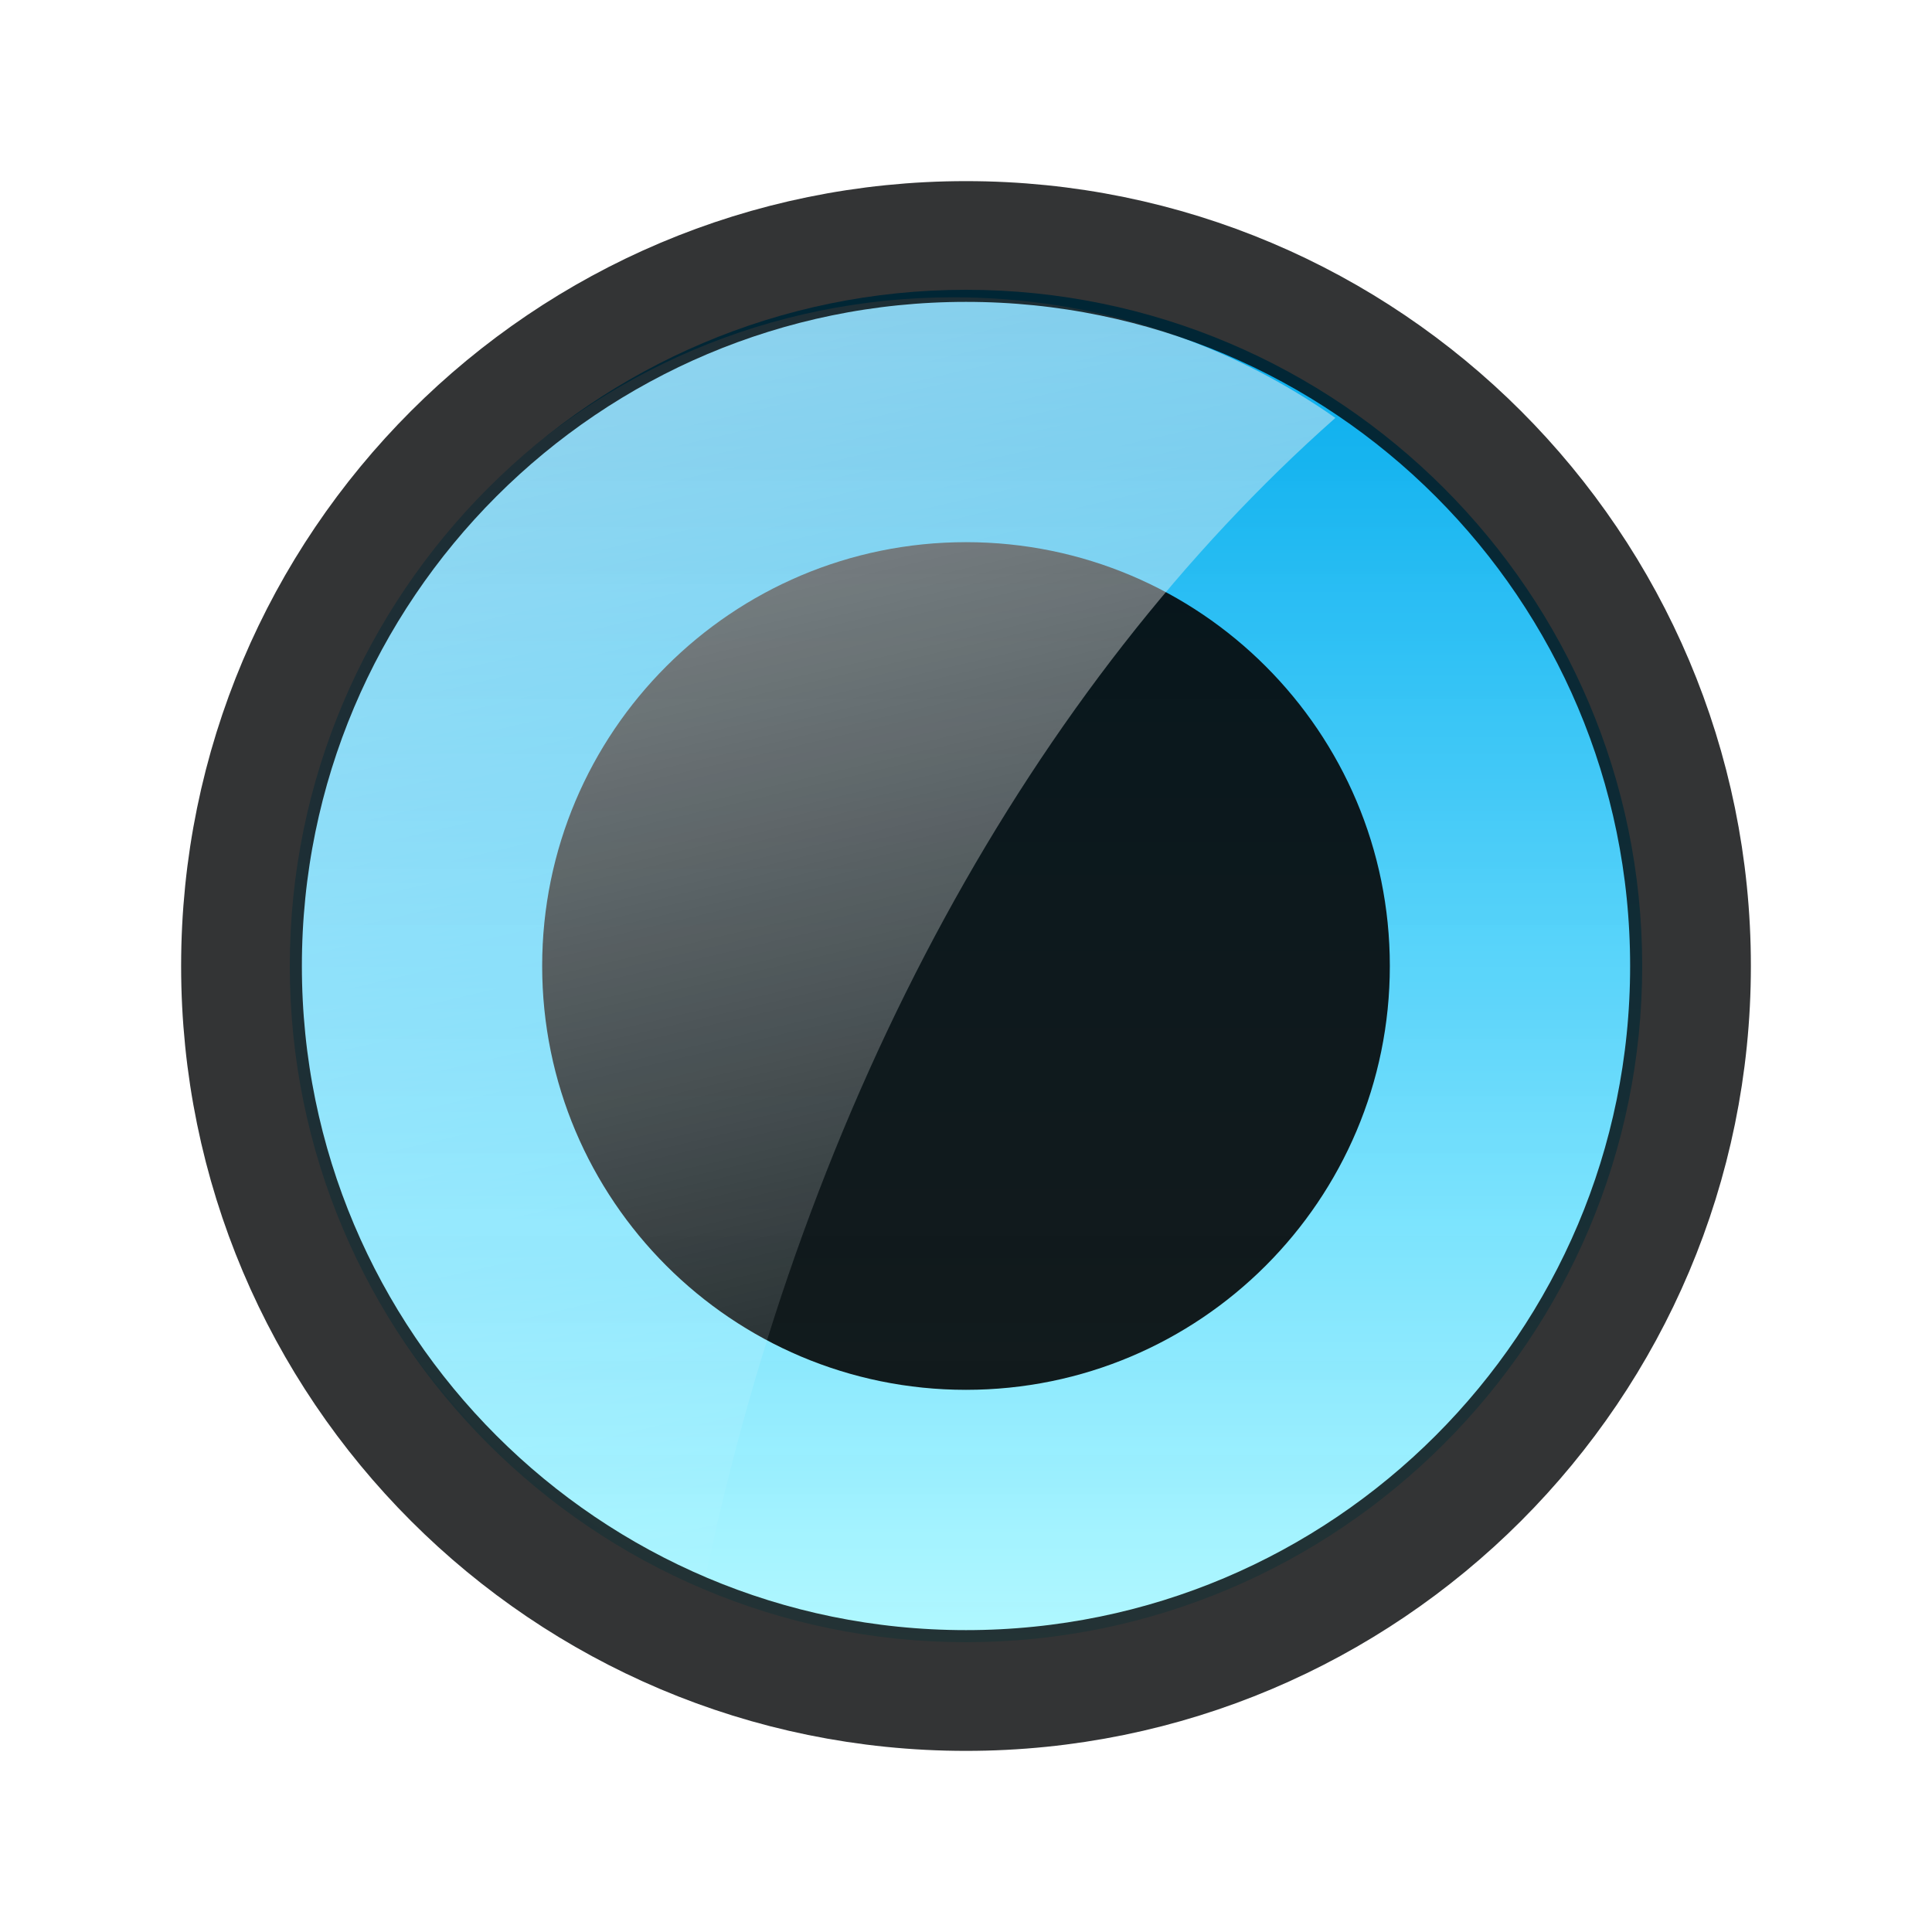
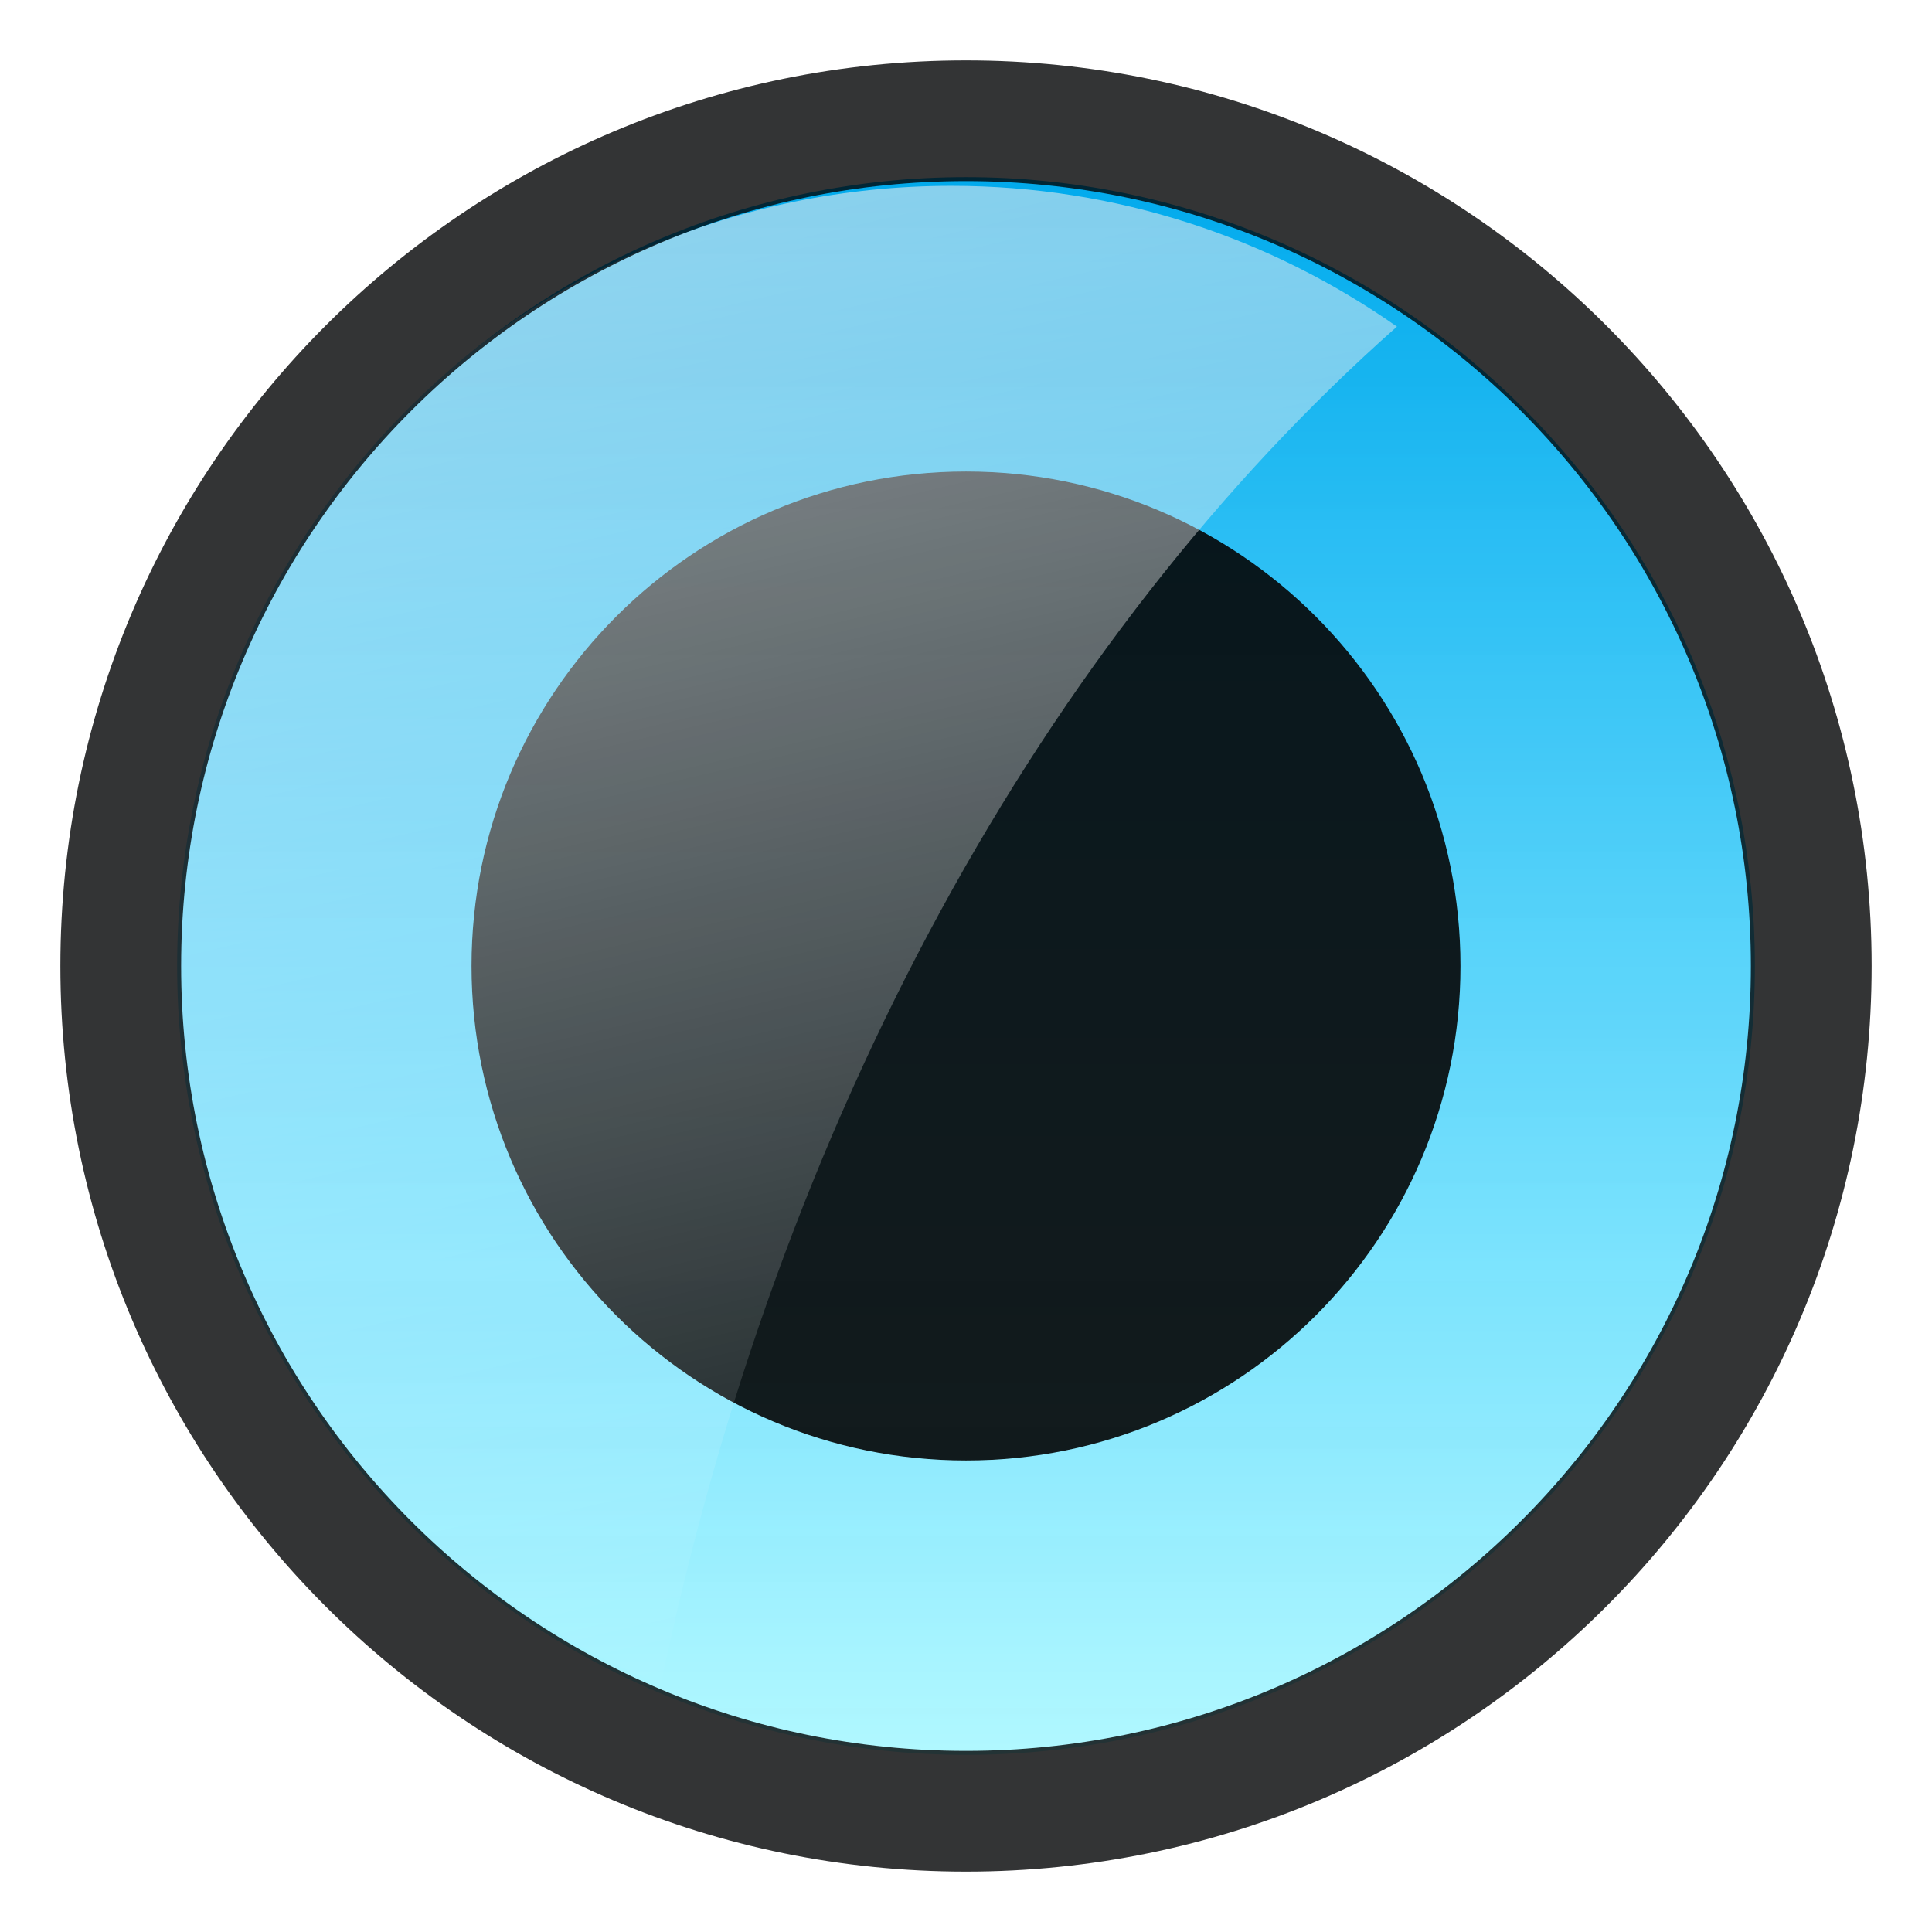
<svg xmlns="http://www.w3.org/2000/svg" version="1.1" id="图层_1" x="0px" y="0px" width="16px" height="16px" viewBox="0 0 16 16" enable-background="new 0 0 16 16" xml:space="preserve">
  <g>
-     <linearGradient id="SVGID_1_" gradientUnits="userSpaceOnUse" x1="556" y1="788.6" x2="556" y2="777.4" gradientTransform="matrix(1 0 0 1 -548 -775)">
+     <linearGradient id="SVGID_1_" gradientUnits="userSpaceOnUse" x1="556" y1="789.533" x2="556" y2="776.467" gradientTransform="matrix(1 0 0 1 -548 -775)">
      <stop offset="0" style="stop-color:#B1F8FF" />
      <stop offset="1" style="stop-color:#00B7FF" />
    </linearGradient>
-     <path fill="url(#SVGID_1_)" d="M8,2.4C4.912,2.4,2.4,4.912,2.4,8c0,3.087,2.512,5.6,5.6,5.6s5.6-2.513,5.6-5.6   C13.6,4.912,11.087,2.4,8,2.4z" />
-     <circle opacity="0.9" enable-background="new    " cx="8" cy="8" r="3.51" />
-     <linearGradient id="SVGID_2_" gradientUnits="userSpaceOnUse" x1="1446.282" y1="2249.735" x2="1443.861" y2="2239.376" gradientTransform="matrix(1 0 0 1 -1438 -2237)">
+     <path fill="url(#SVGID_1_)" d="M8,1.467c-3.603,0-6.533,2.93-6.533,6.533c0,3.602,2.931,6.533,6.533,6.533S14.533,11.601,14.533,8   C14.533,4.397,11.602,1.467,8,1.467z" />
+     <circle opacity="0.9" enable-background="new    " cx="8" cy="8" r="4.095" />
+     <linearGradient id="SVGID_2_" gradientUnits="userSpaceOnUse" x1="1446.329" y1="2250.524" x2="1443.505" y2="2238.439" gradientTransform="matrix(1 0 0 1 -1438 -2237)">
      <stop offset="0" style="stop-color:#FFFFFF;stop-opacity:0" />
      <stop offset="1" style="stop-color:#FFFFFF;stop-opacity:0.6" />
    </linearGradient>
-     <path fill="url(#SVGID_2_)" d="M11.059,3.461c-0.896-0.628-1.985-0.999-3.162-0.999c-3.048,0-5.52,2.471-5.52,5.52   c0,2.319,1.431,4.3,3.457,5.117C6.672,9.085,8.553,5.678,11.059,3.461z" />
-     <linearGradient id="SVGID_3_" gradientUnits="userSpaceOnUse" x1="1446" y1="2251" x2="1446" y2="2239" gradientTransform="matrix(1 0 0 1 -1438 -2237)">
+     <path fill="url(#SVGID_2_)" d="M11.569,2.705C10.524,1.972,9.253,1.539,7.88,1.539c-3.556,0-6.44,2.883-6.44,6.44   c0,2.706,1.67,5.017,4.033,5.97C6.451,9.266,8.645,5.291,11.569,2.705z" />
+     <linearGradient id="SVGID_3_" gradientUnits="userSpaceOnUse" x1="1446" y1="2252" x2="1446" y2="2238" gradientTransform="matrix(1 0 0 1 -1438 -2237)">
      <stop offset="0" style="stop-color:#FFFFFF;stop-opacity:0" />
      <stop offset="1" style="stop-color:#000000;stop-opacity:0.1" />
    </linearGradient>
-     <circle opacity="0.8" fill="url(#SVGID_3_)" stroke="#000102" stroke-miterlimit="10" enable-background="new    " cx="8" cy="8" r="6" />
+     <circle opacity="0.8" fill="url(#SVGID_3_)" stroke="#000102" stroke-miterlimit="10" enable-background="new    " cx="8" cy="8" r="7" />
  </g>
</svg>
